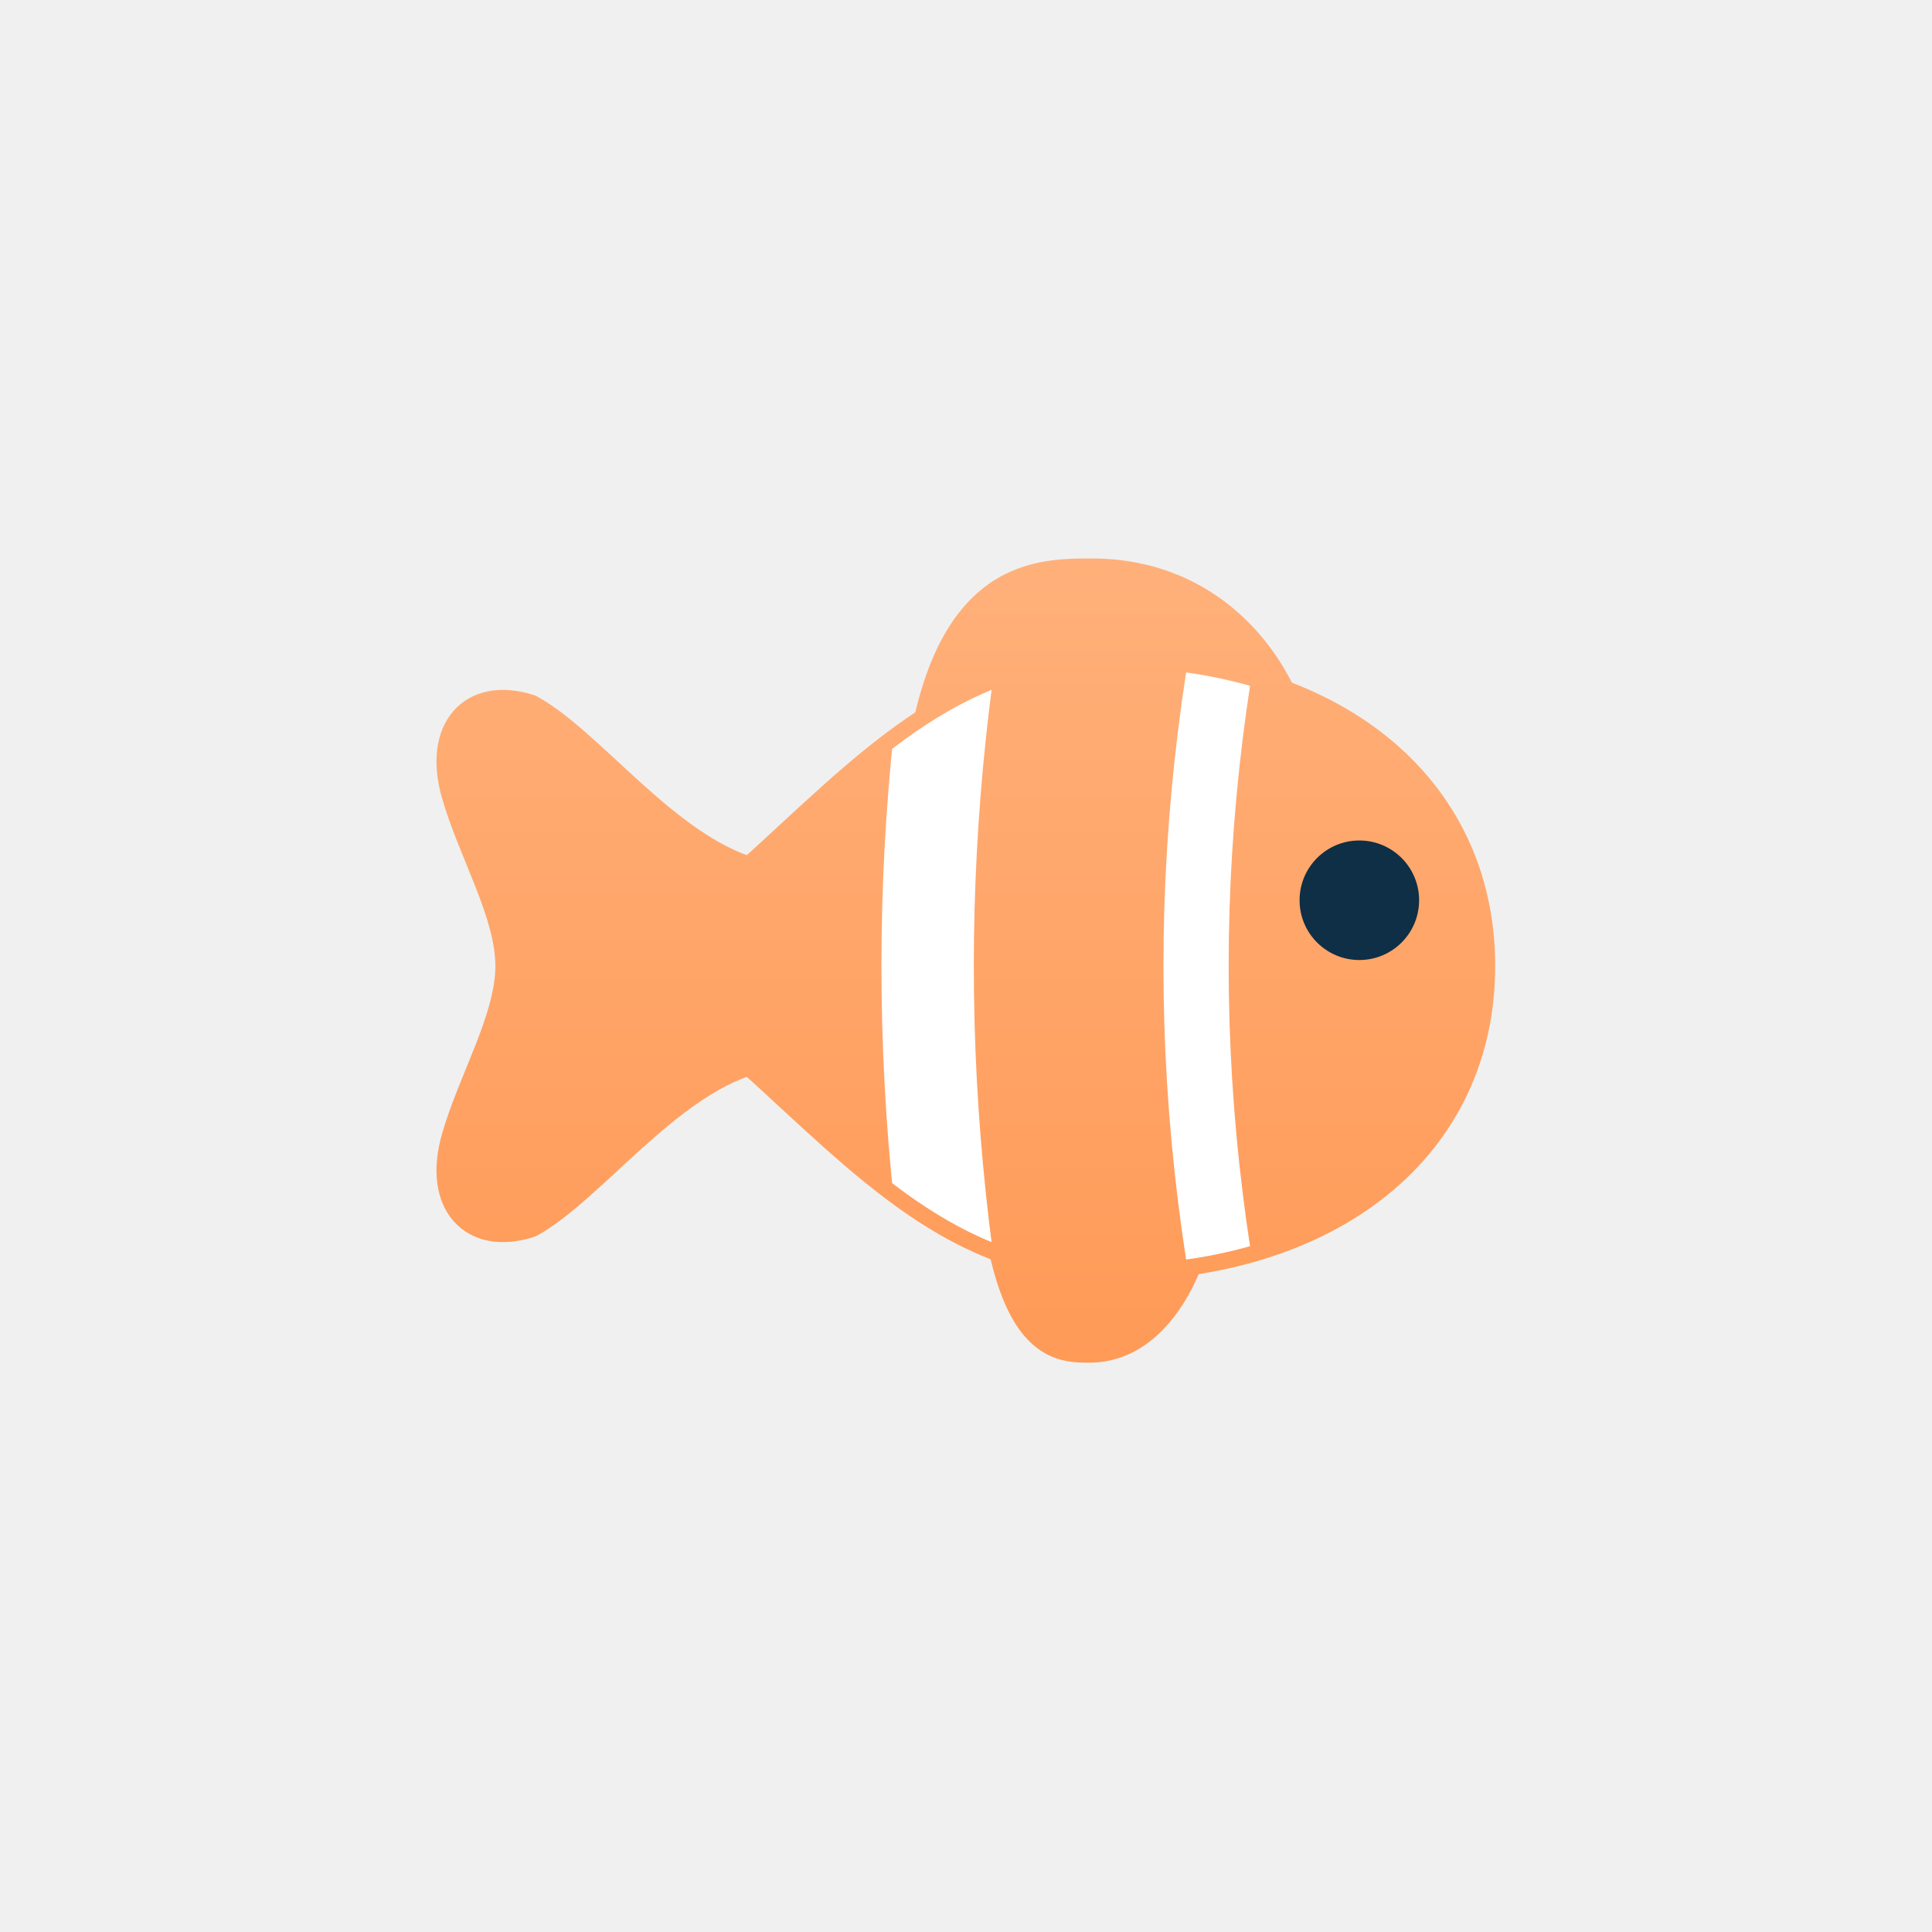
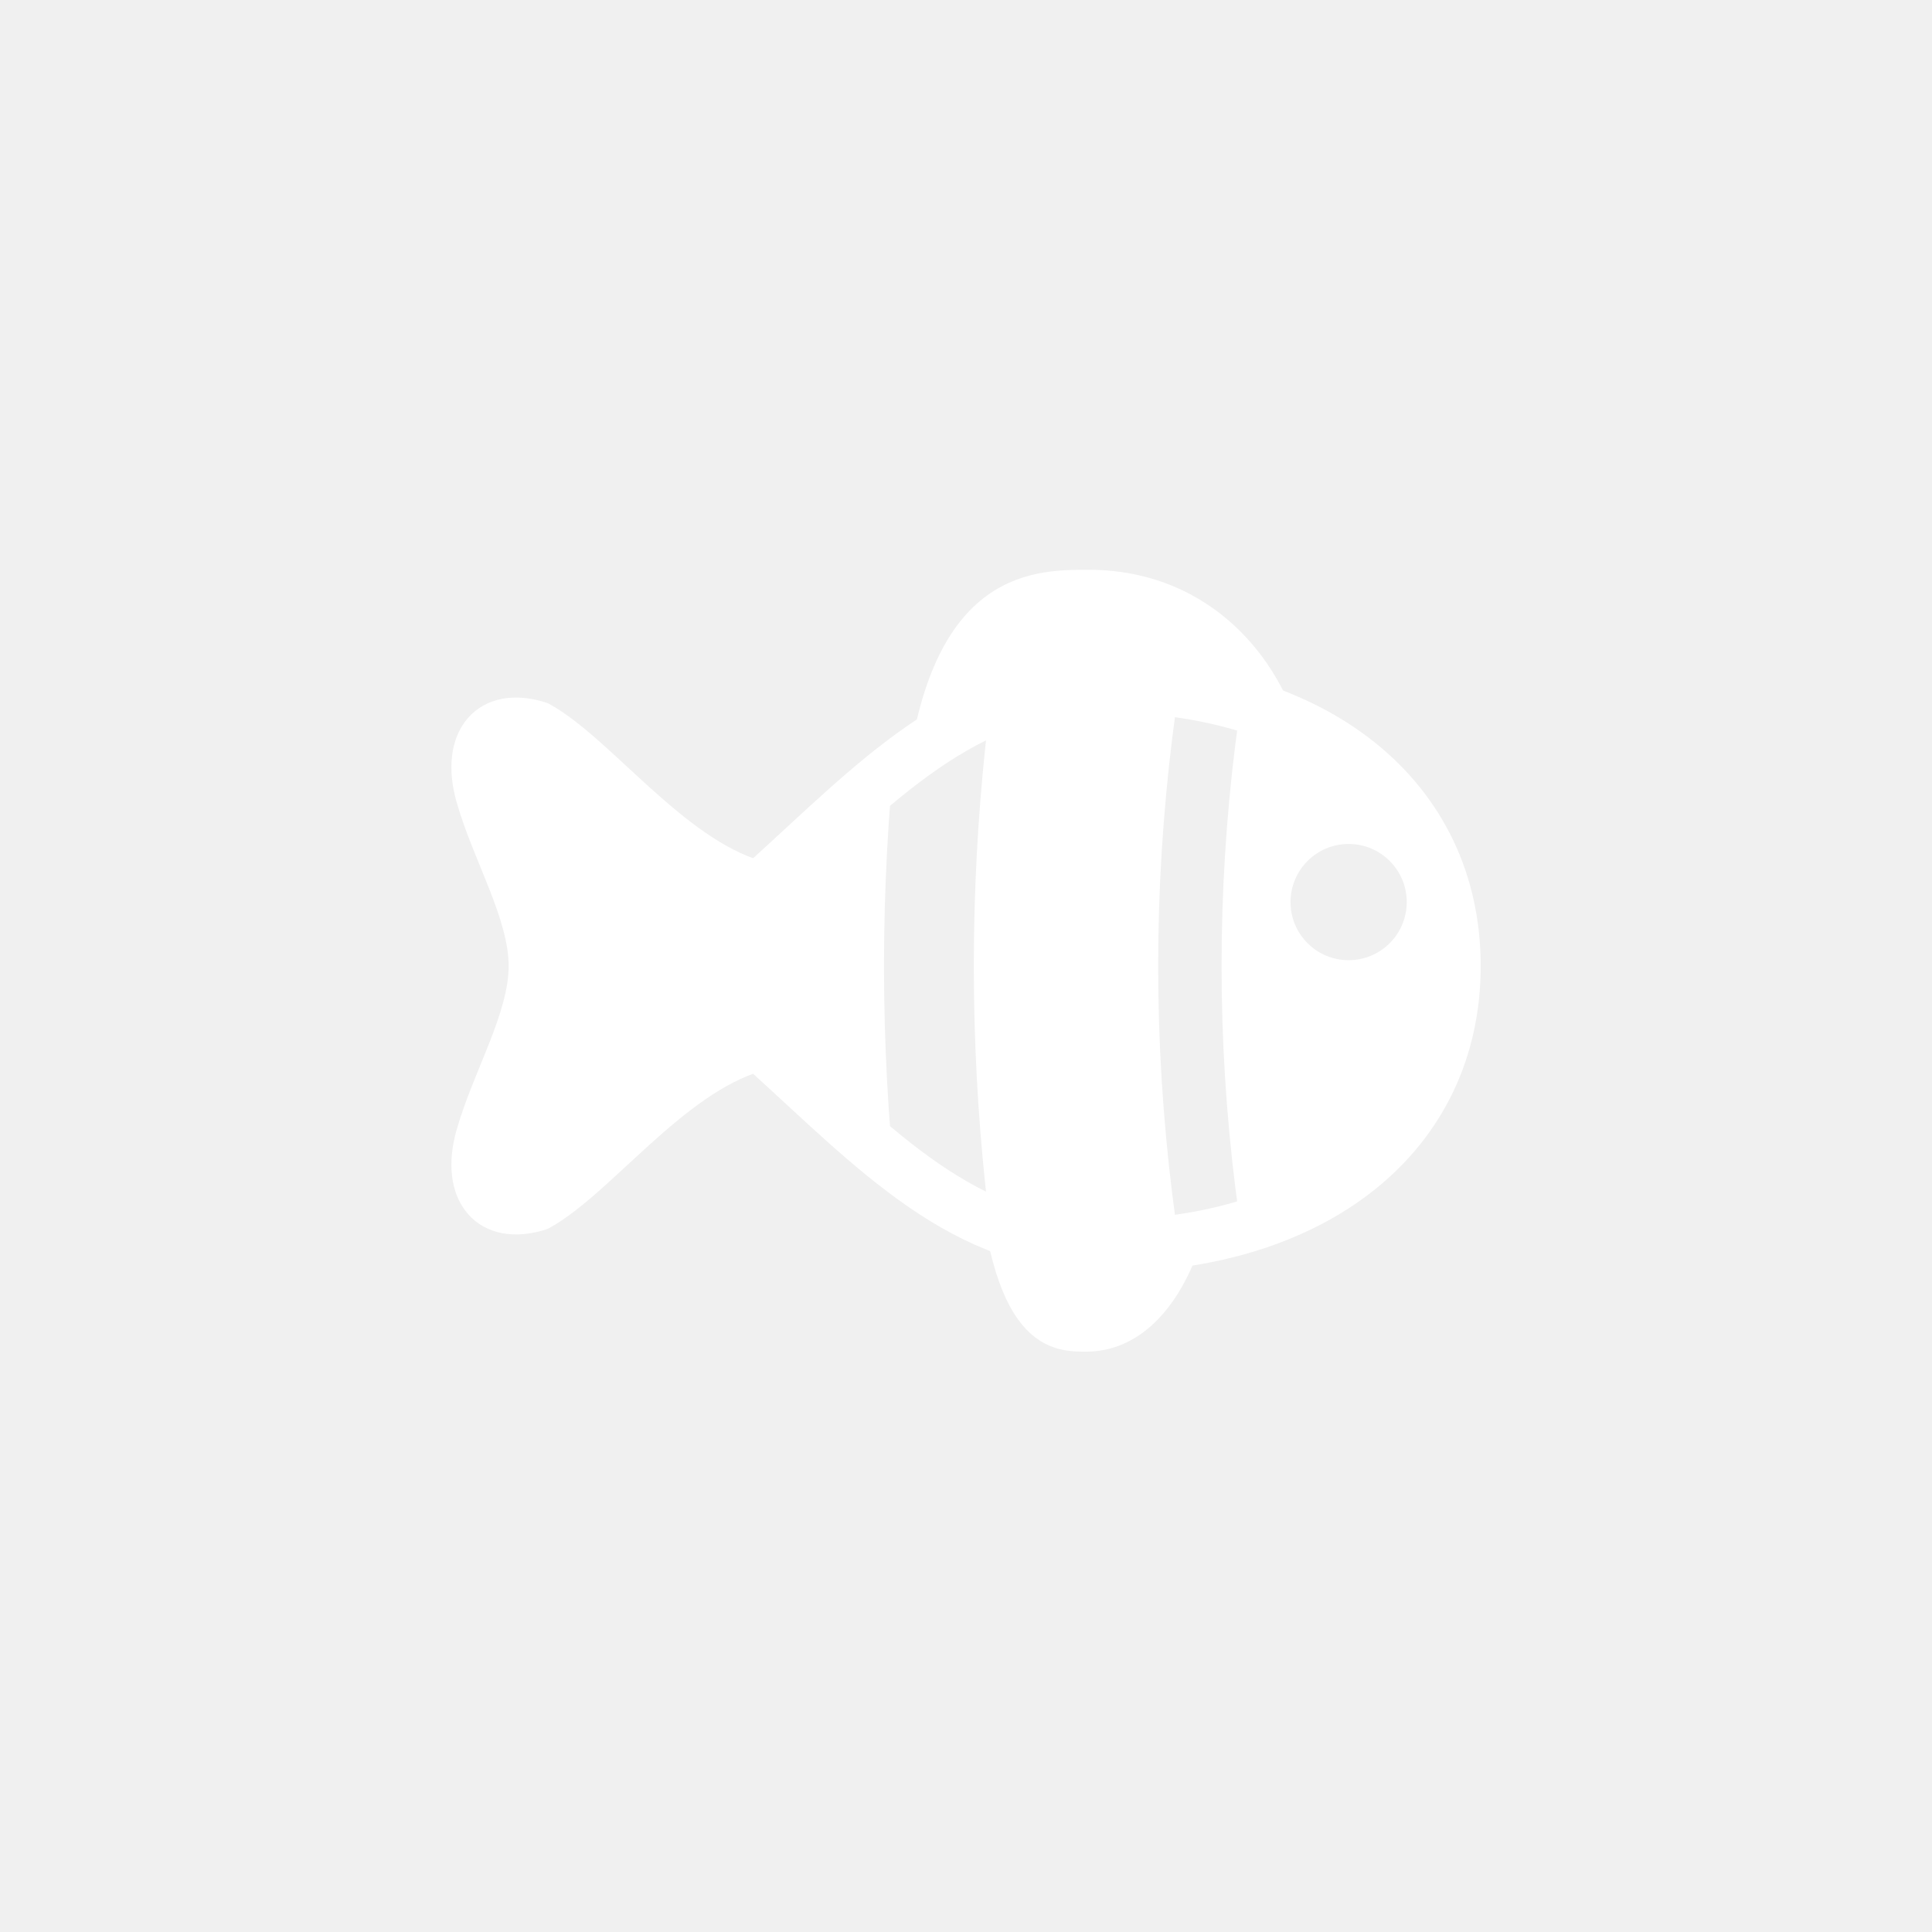
<svg xmlns="http://www.w3.org/2000/svg" viewBox="0 0 512 512">
  <defs>
-     <linearGradient id="nemo-fg-f" gradientUnits="userSpaceOnUse" x1="0" y1="106" x2="0" y2="402">
-       <stop offset="0" stop-color="#ffb07a" />
-       <stop offset="1" stop-color="#ff9a57" />
-     </linearGradient>
-     <clipPath id="nemo-fg-b">
+     <clipPath id="nemo-fg-cut-b">
      <path d="M184 222C226 184 260.2 146 315.3 146C397.3 146 452 190 452 256C452 322 397.3 366 315.3 366C260.2 366 226 328 184 290Z" />
    </clipPath>
+     <mask id="nemo-fg-cut" maskUnits="userSpaceOnUse" x="-512" y="-512" width="1536" height="1536">
+       <rect x="-512" y="-512" width="1536" height="1536" fill="#fff" />
+       <g fill="none" stroke="#000" clip-path="url(#nemo-fg-cut-b)">
+         <path d="M368.9 86Q326.9 256 368.9 426" stroke-width="24" />
+         <path d="M262.1 86Q226.1 256 262.1 426M272.1 86Q236.1 256 272.1 426" stroke-width="24" />
+       </g>
+       <path d="M184 222C226 184 260.2 146 315.3 146C397.3 146 452 190 452 256C452 322 397.3 366 315.3 366C260.2 366 226 328 184 290Z" fill="none" stroke="#fff" stroke-width="28" stroke-linejoin="round" />
+       <circle cx="408" cy="231.8" r="22" fill="#000" />
+     </mask>
  </defs>
-   <g transform="translate(66.48 71.68) scale(0.72)">
-     <g fill="url(#nemo-fg-f)" stroke="url(#nemo-fg-f)" stroke-width="12" stroke-linejoin="round">
+   <g transform="translate(71.8 76.8) scale(0.7)">
+     <g fill="#ffffff" stroke="#ffffff" stroke-width="12" stroke-linejoin="round" mask="url(#nemo-fg-cut)">
      <path d="M184 222C226 184 260.2 146 315.3 146C397.3 146 452 190 452 256C452 322 397.3 366 315.3 366C260.2 366 226 328 184 290Z" />
      <path d="M214 222L184 222C152.2 212.6 124.6 174.2 102.4 162C81.7 155.4 69.7 169.5 76 192.1C82.1 213.7 96 236.3 96 256C96 275.7 82.1 298.3 76 319.9C69.7 342.5 81.7 356.6 102.4 350C124.6 337.8 152.2 299.4 184 290L214 290ZM245.6 195.5C252.7 112 288.3 112 309.6 112C359.3 112 387.7 154.8 387.7 195.5ZM272.4 316.5C276.5 396 296.6 396 308.6 396C336.8 396 352.8 357.2 352.8 316.5Z" />
    </g>
-     <g fill="none" stroke="#ffffff" clip-path="url(#nemo-fg-b)">
-       <path d="M368.9 86Q326.9 256 368.9 426" stroke-width="24" />
-       <path d="M262.1 86Q226.1 256 262.1 426M272.1 86Q236.1 256 272.1 426" stroke-width="24" />
-     </g>
-     <circle cx="408" cy="231.8" r="22" fill="#0e2f45" />
  </g>
</svg>
